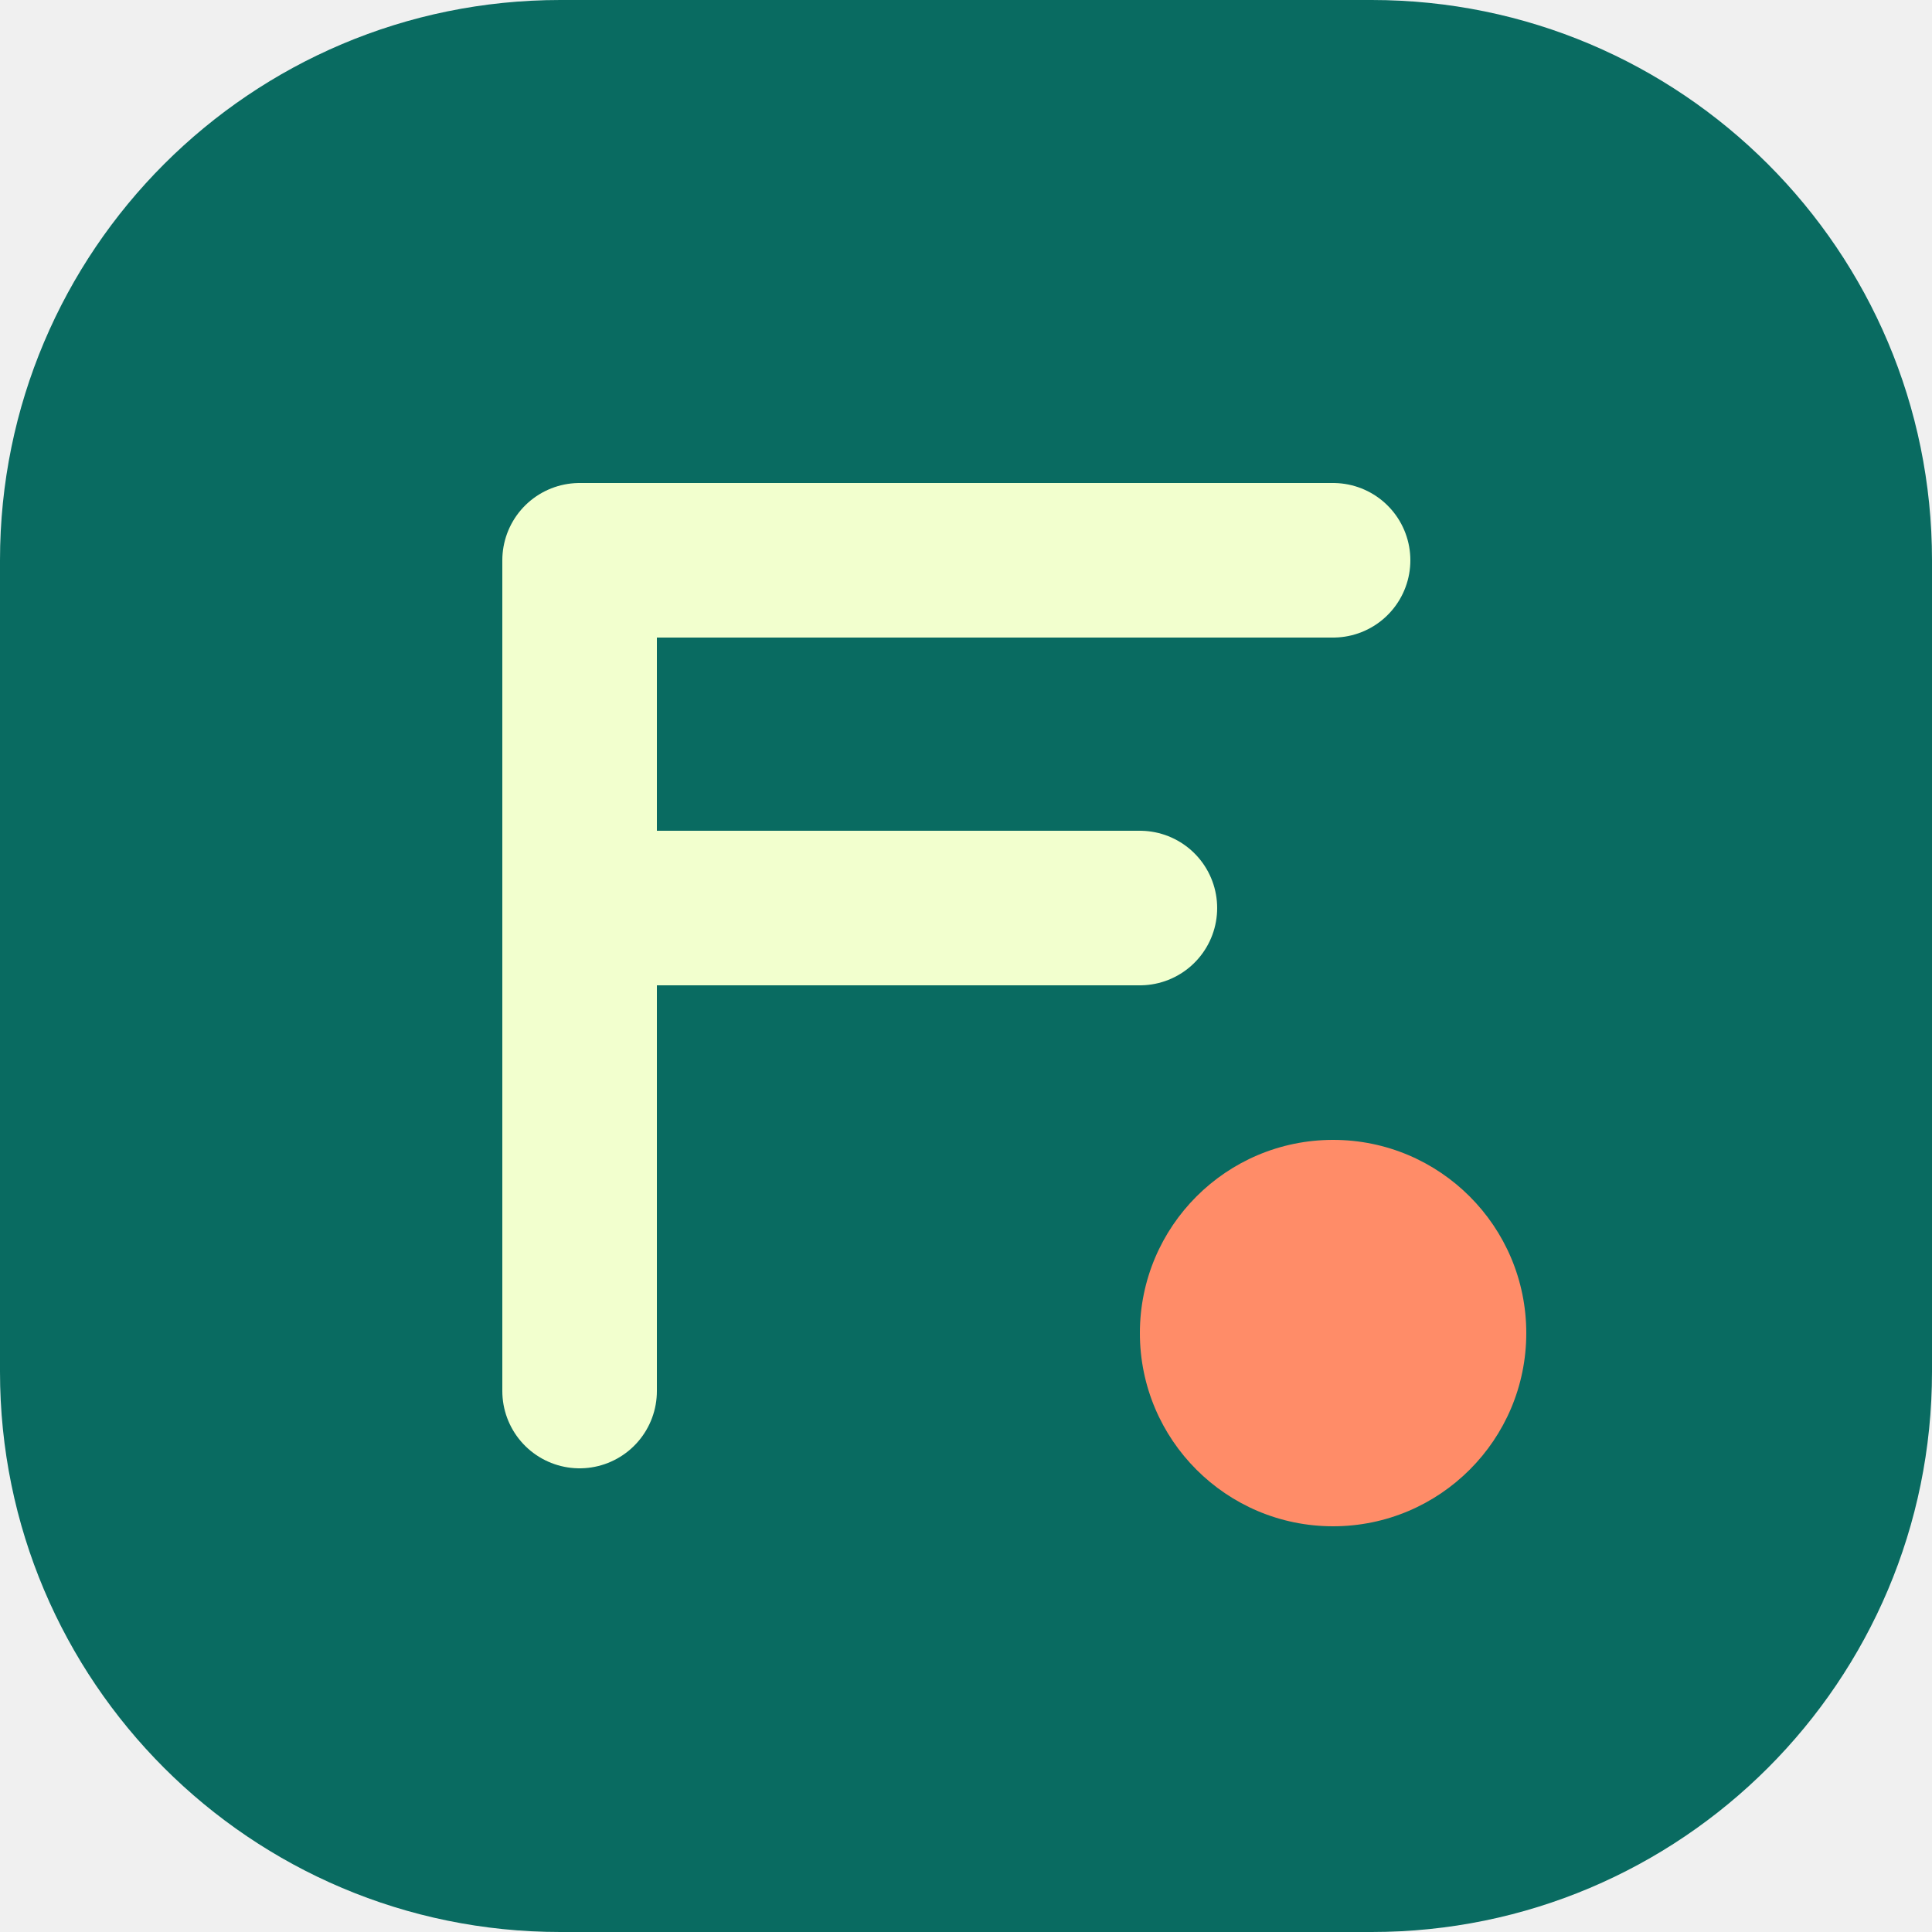
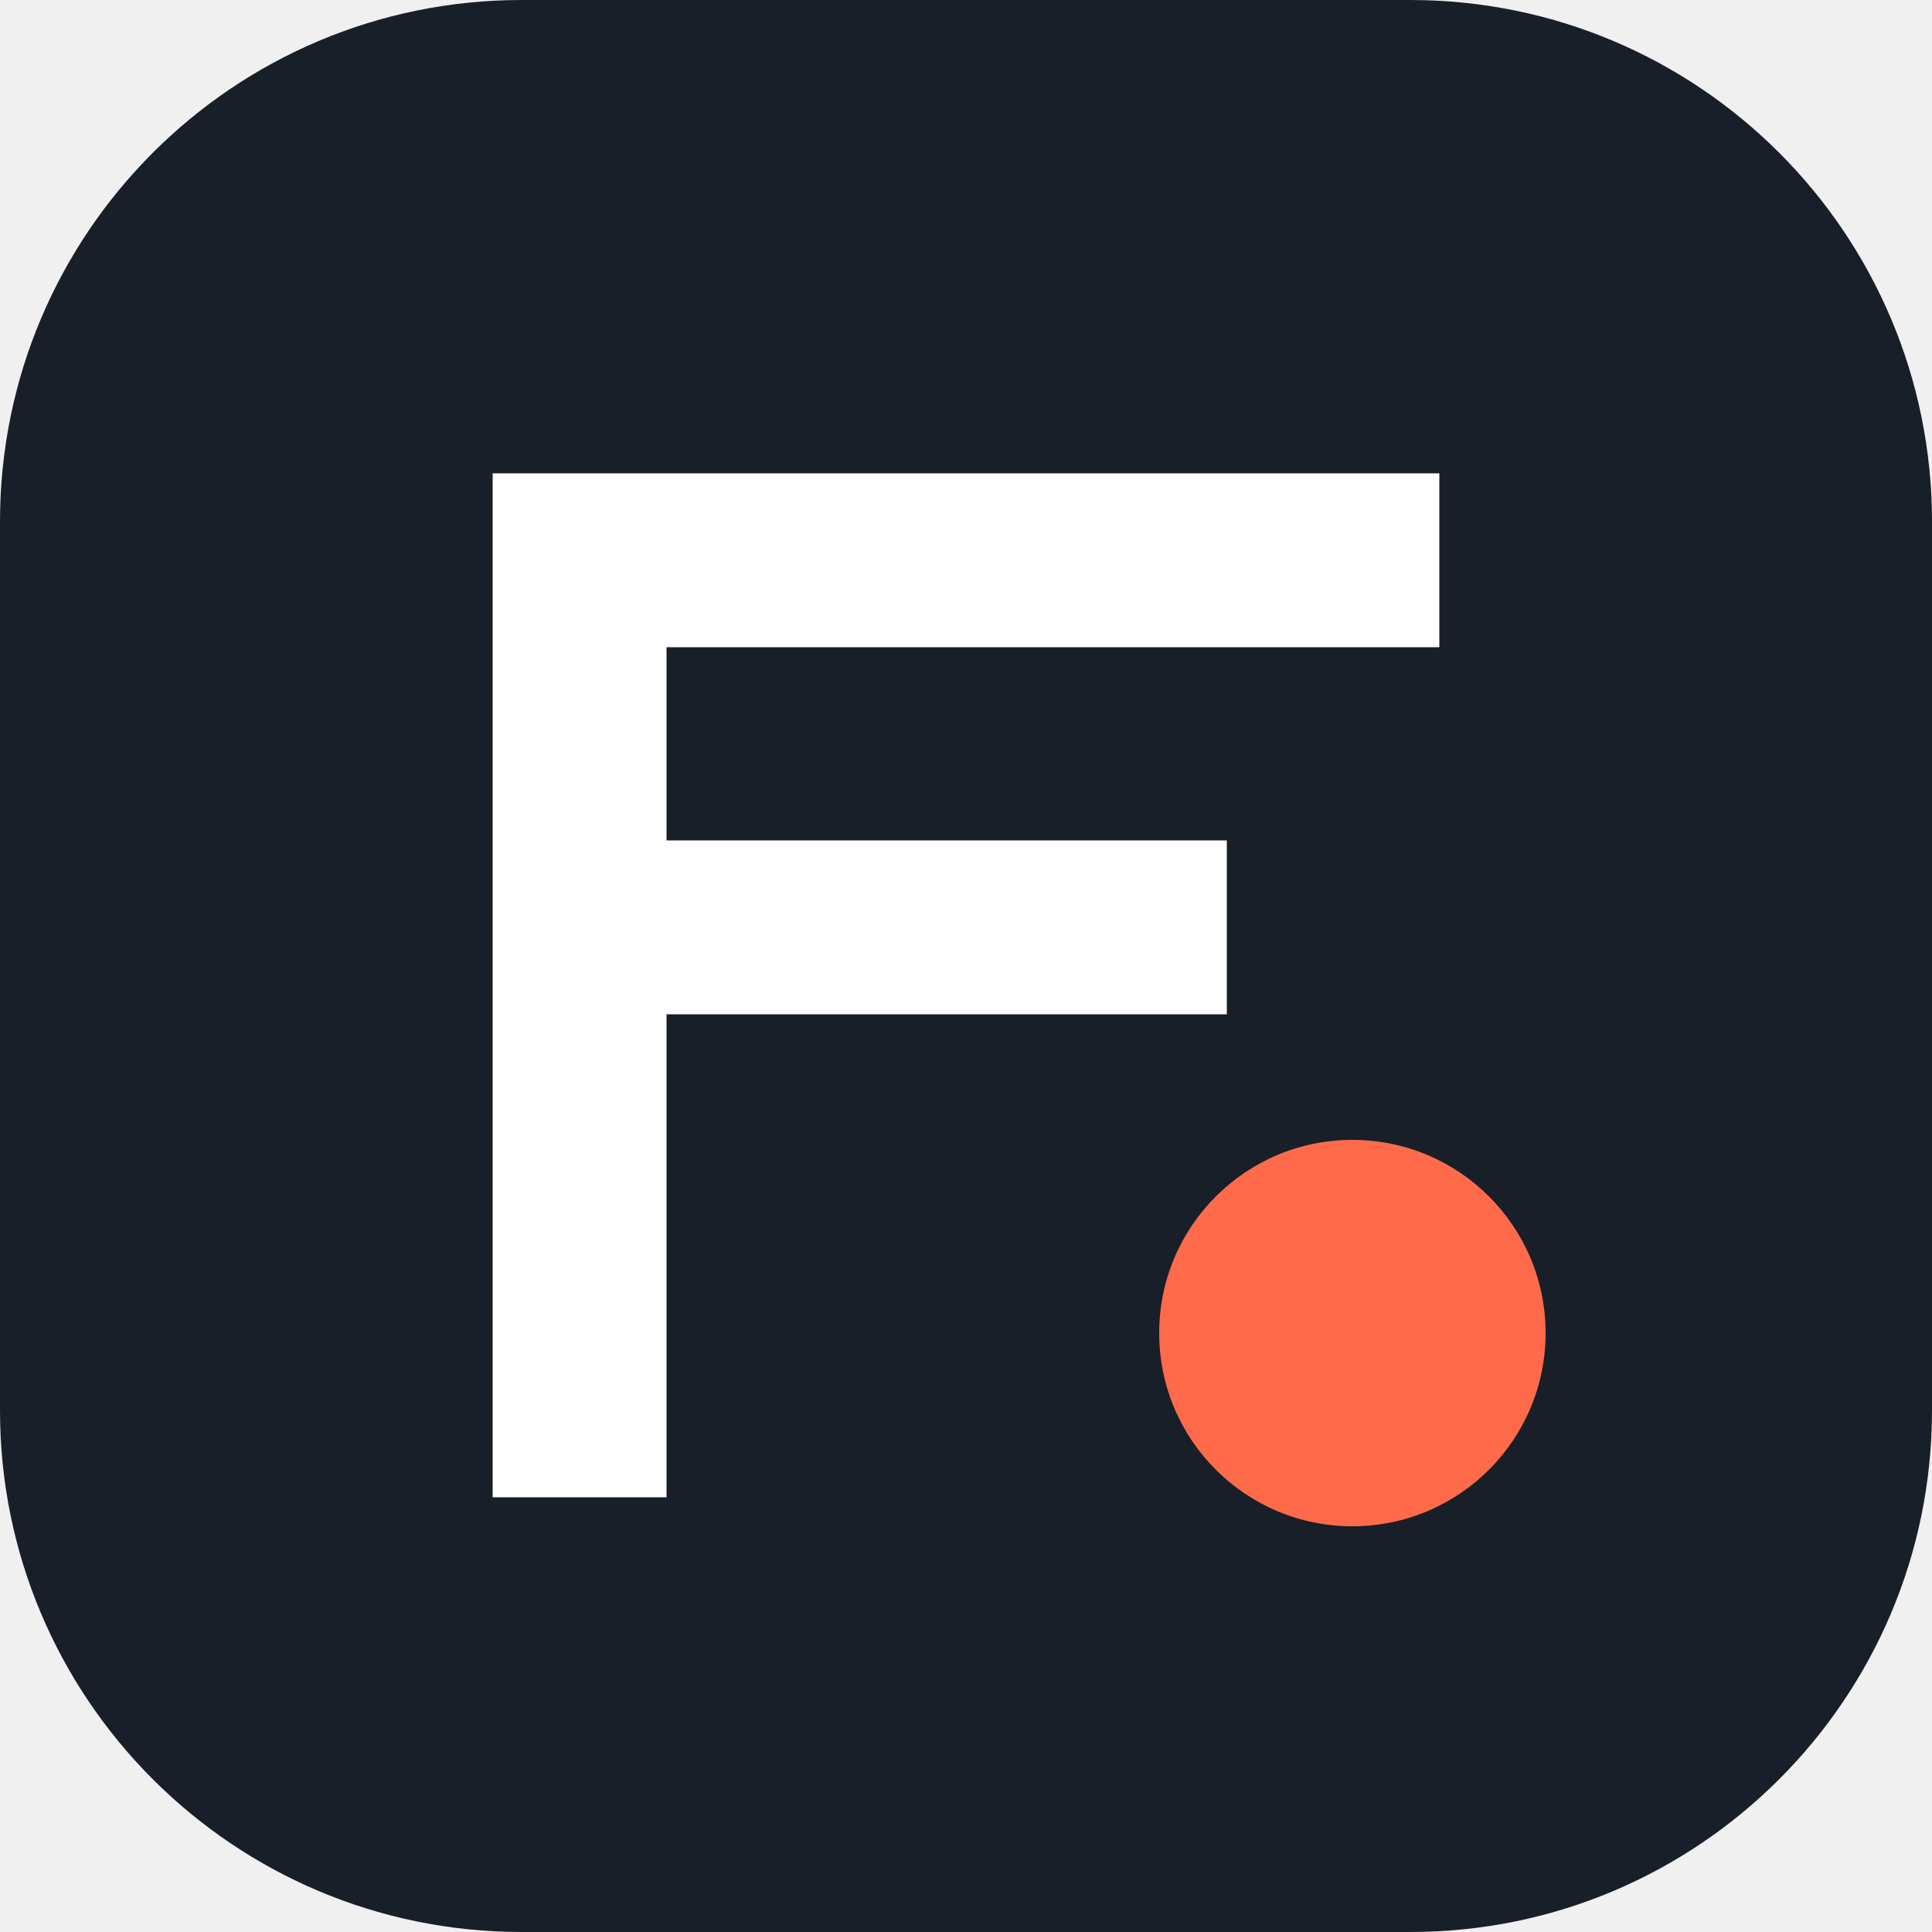
<svg xmlns="http://www.w3.org/2000/svg" width="512" height="512" viewBox="0 0 100 100">
-   <rect width="100" height="100" rx="29" fill="#096B61" />
-   <path d="M30 72V29H69M30 47H59" fill="none" stroke="#F2FFCE" stroke-width="8" stroke-linecap="round" stroke-linejoin="round" />
-   <circle cx="69" cy="69" r="10" fill="#FF8C68" />
+   <rect width="100" height="100" rx="27" fill="#191F28" />
+   <path d="M30 73V29H70M30 48H59" fill="none" stroke="#FFFFFF" stroke-width="9" stroke-linecap="square" />
+   <circle cx="70" cy="69" r="10" fill="#FF6B4A" />
</svg>
